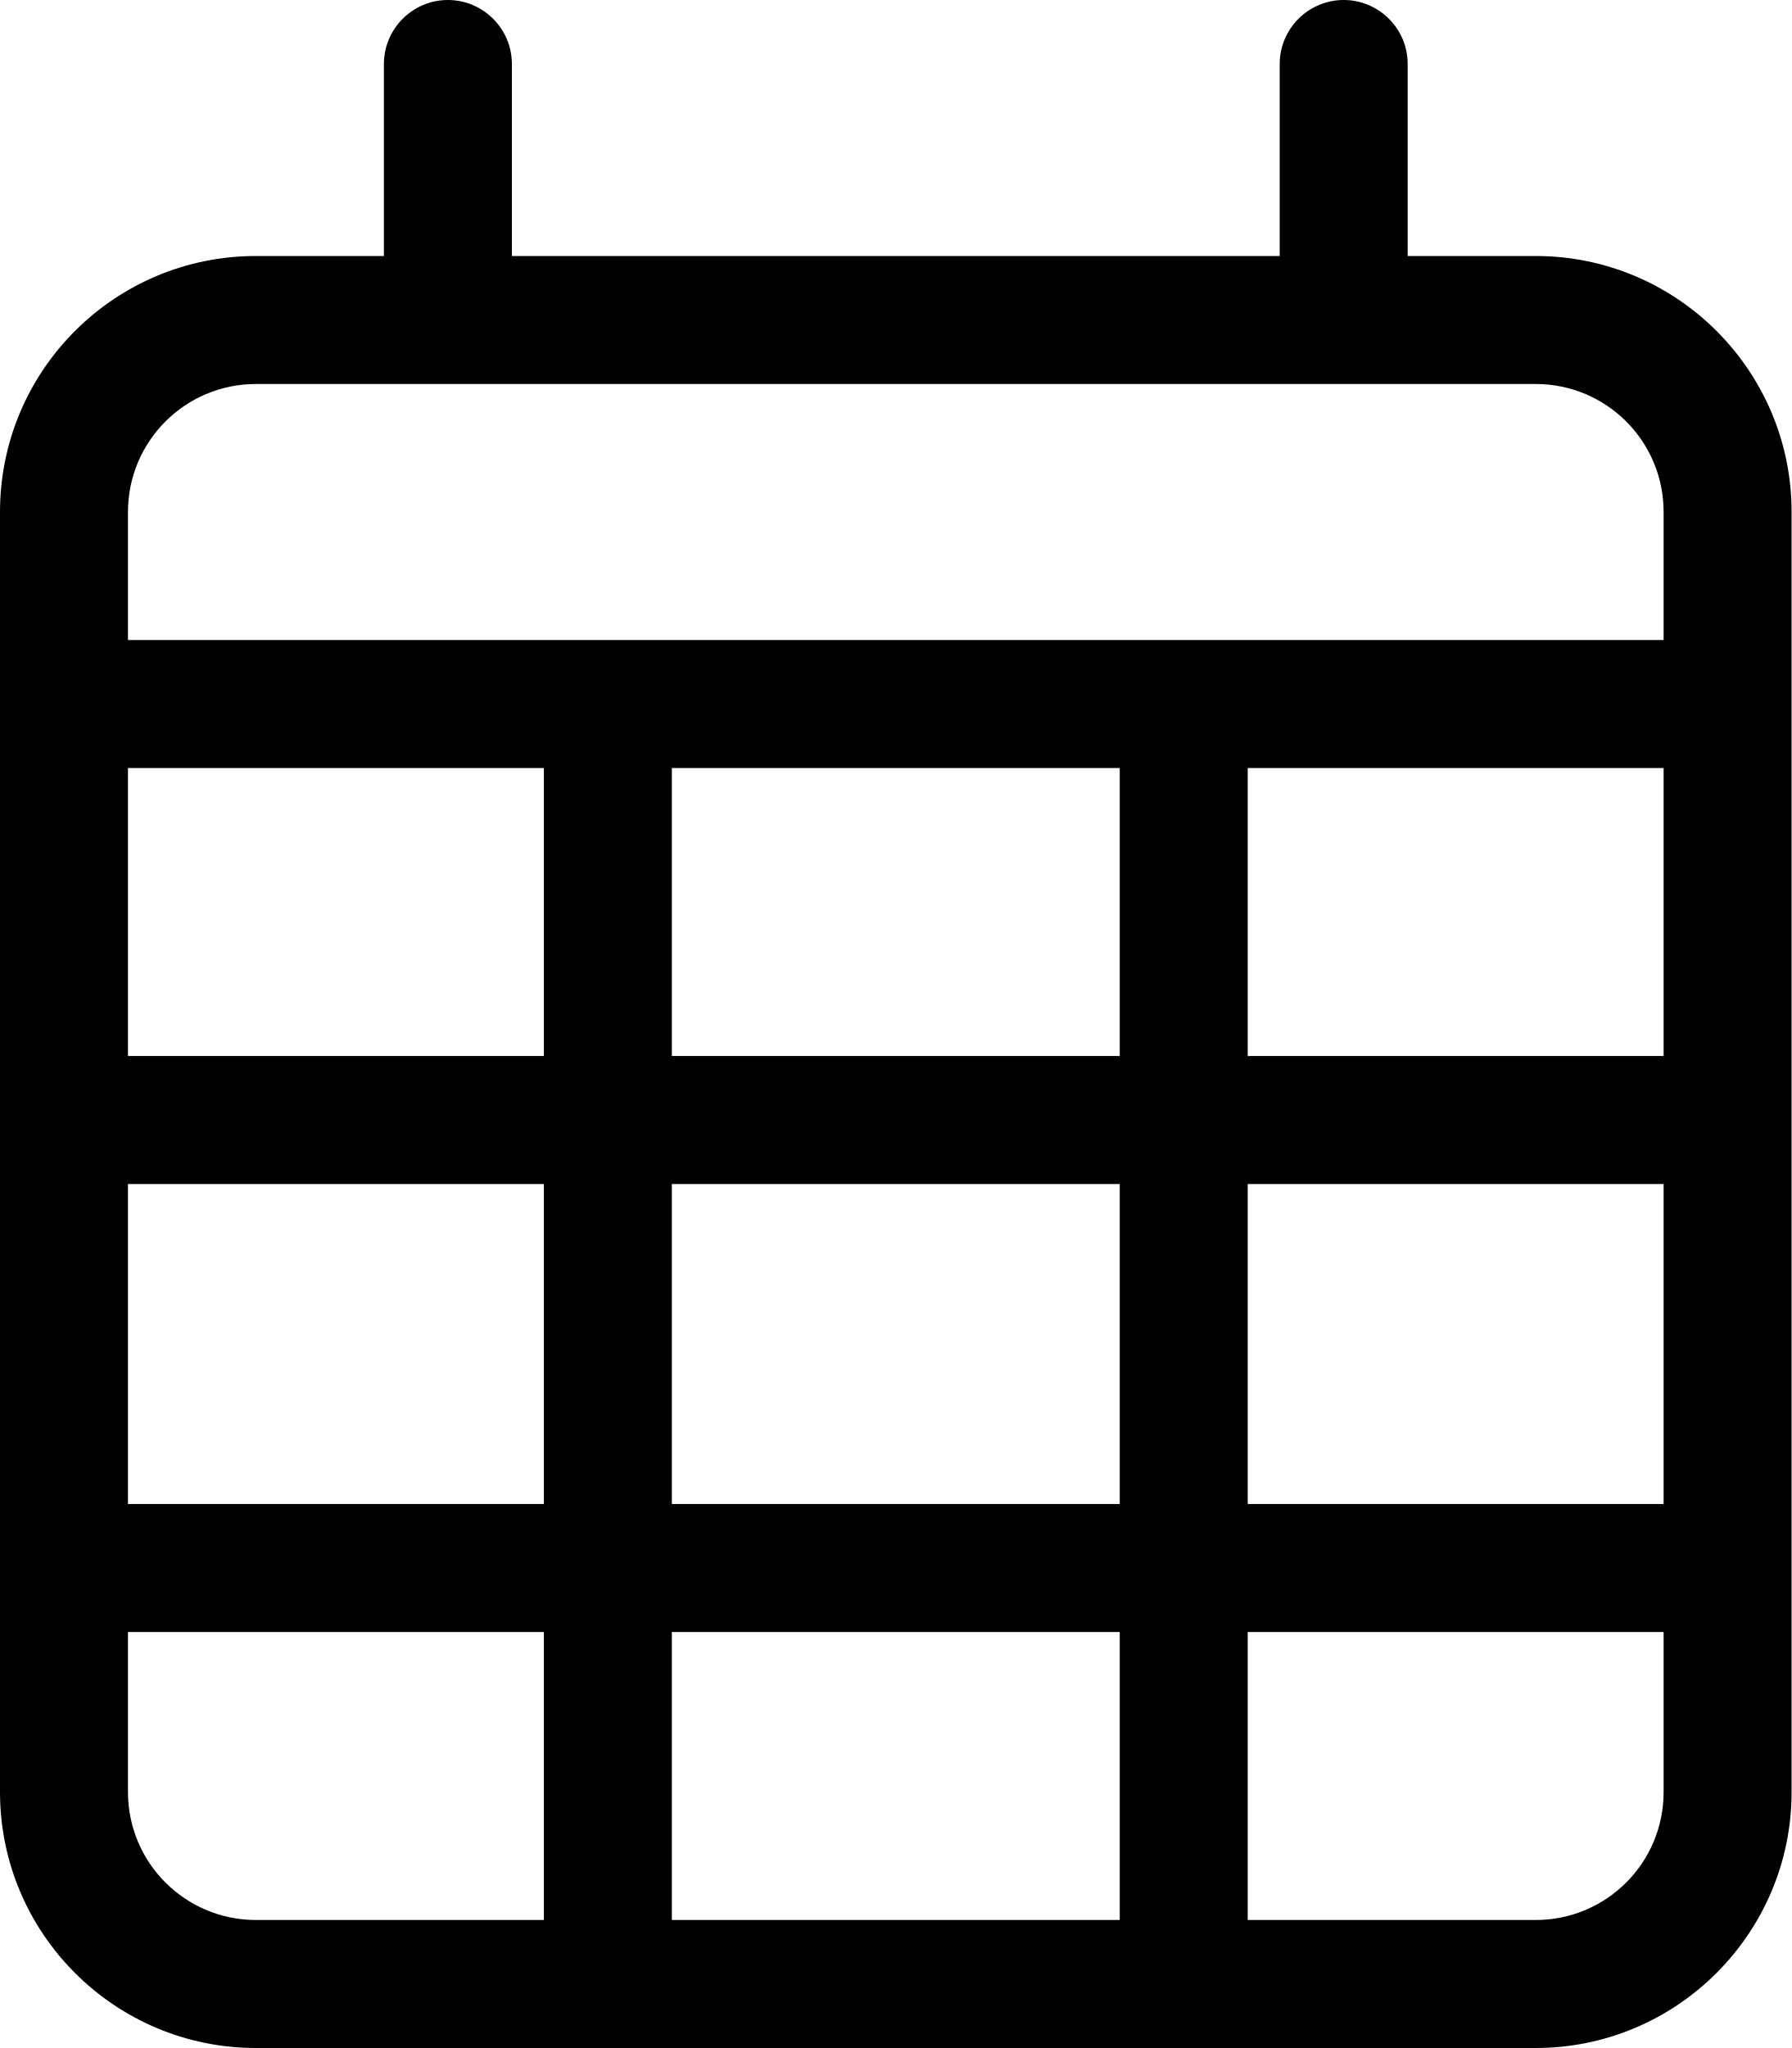
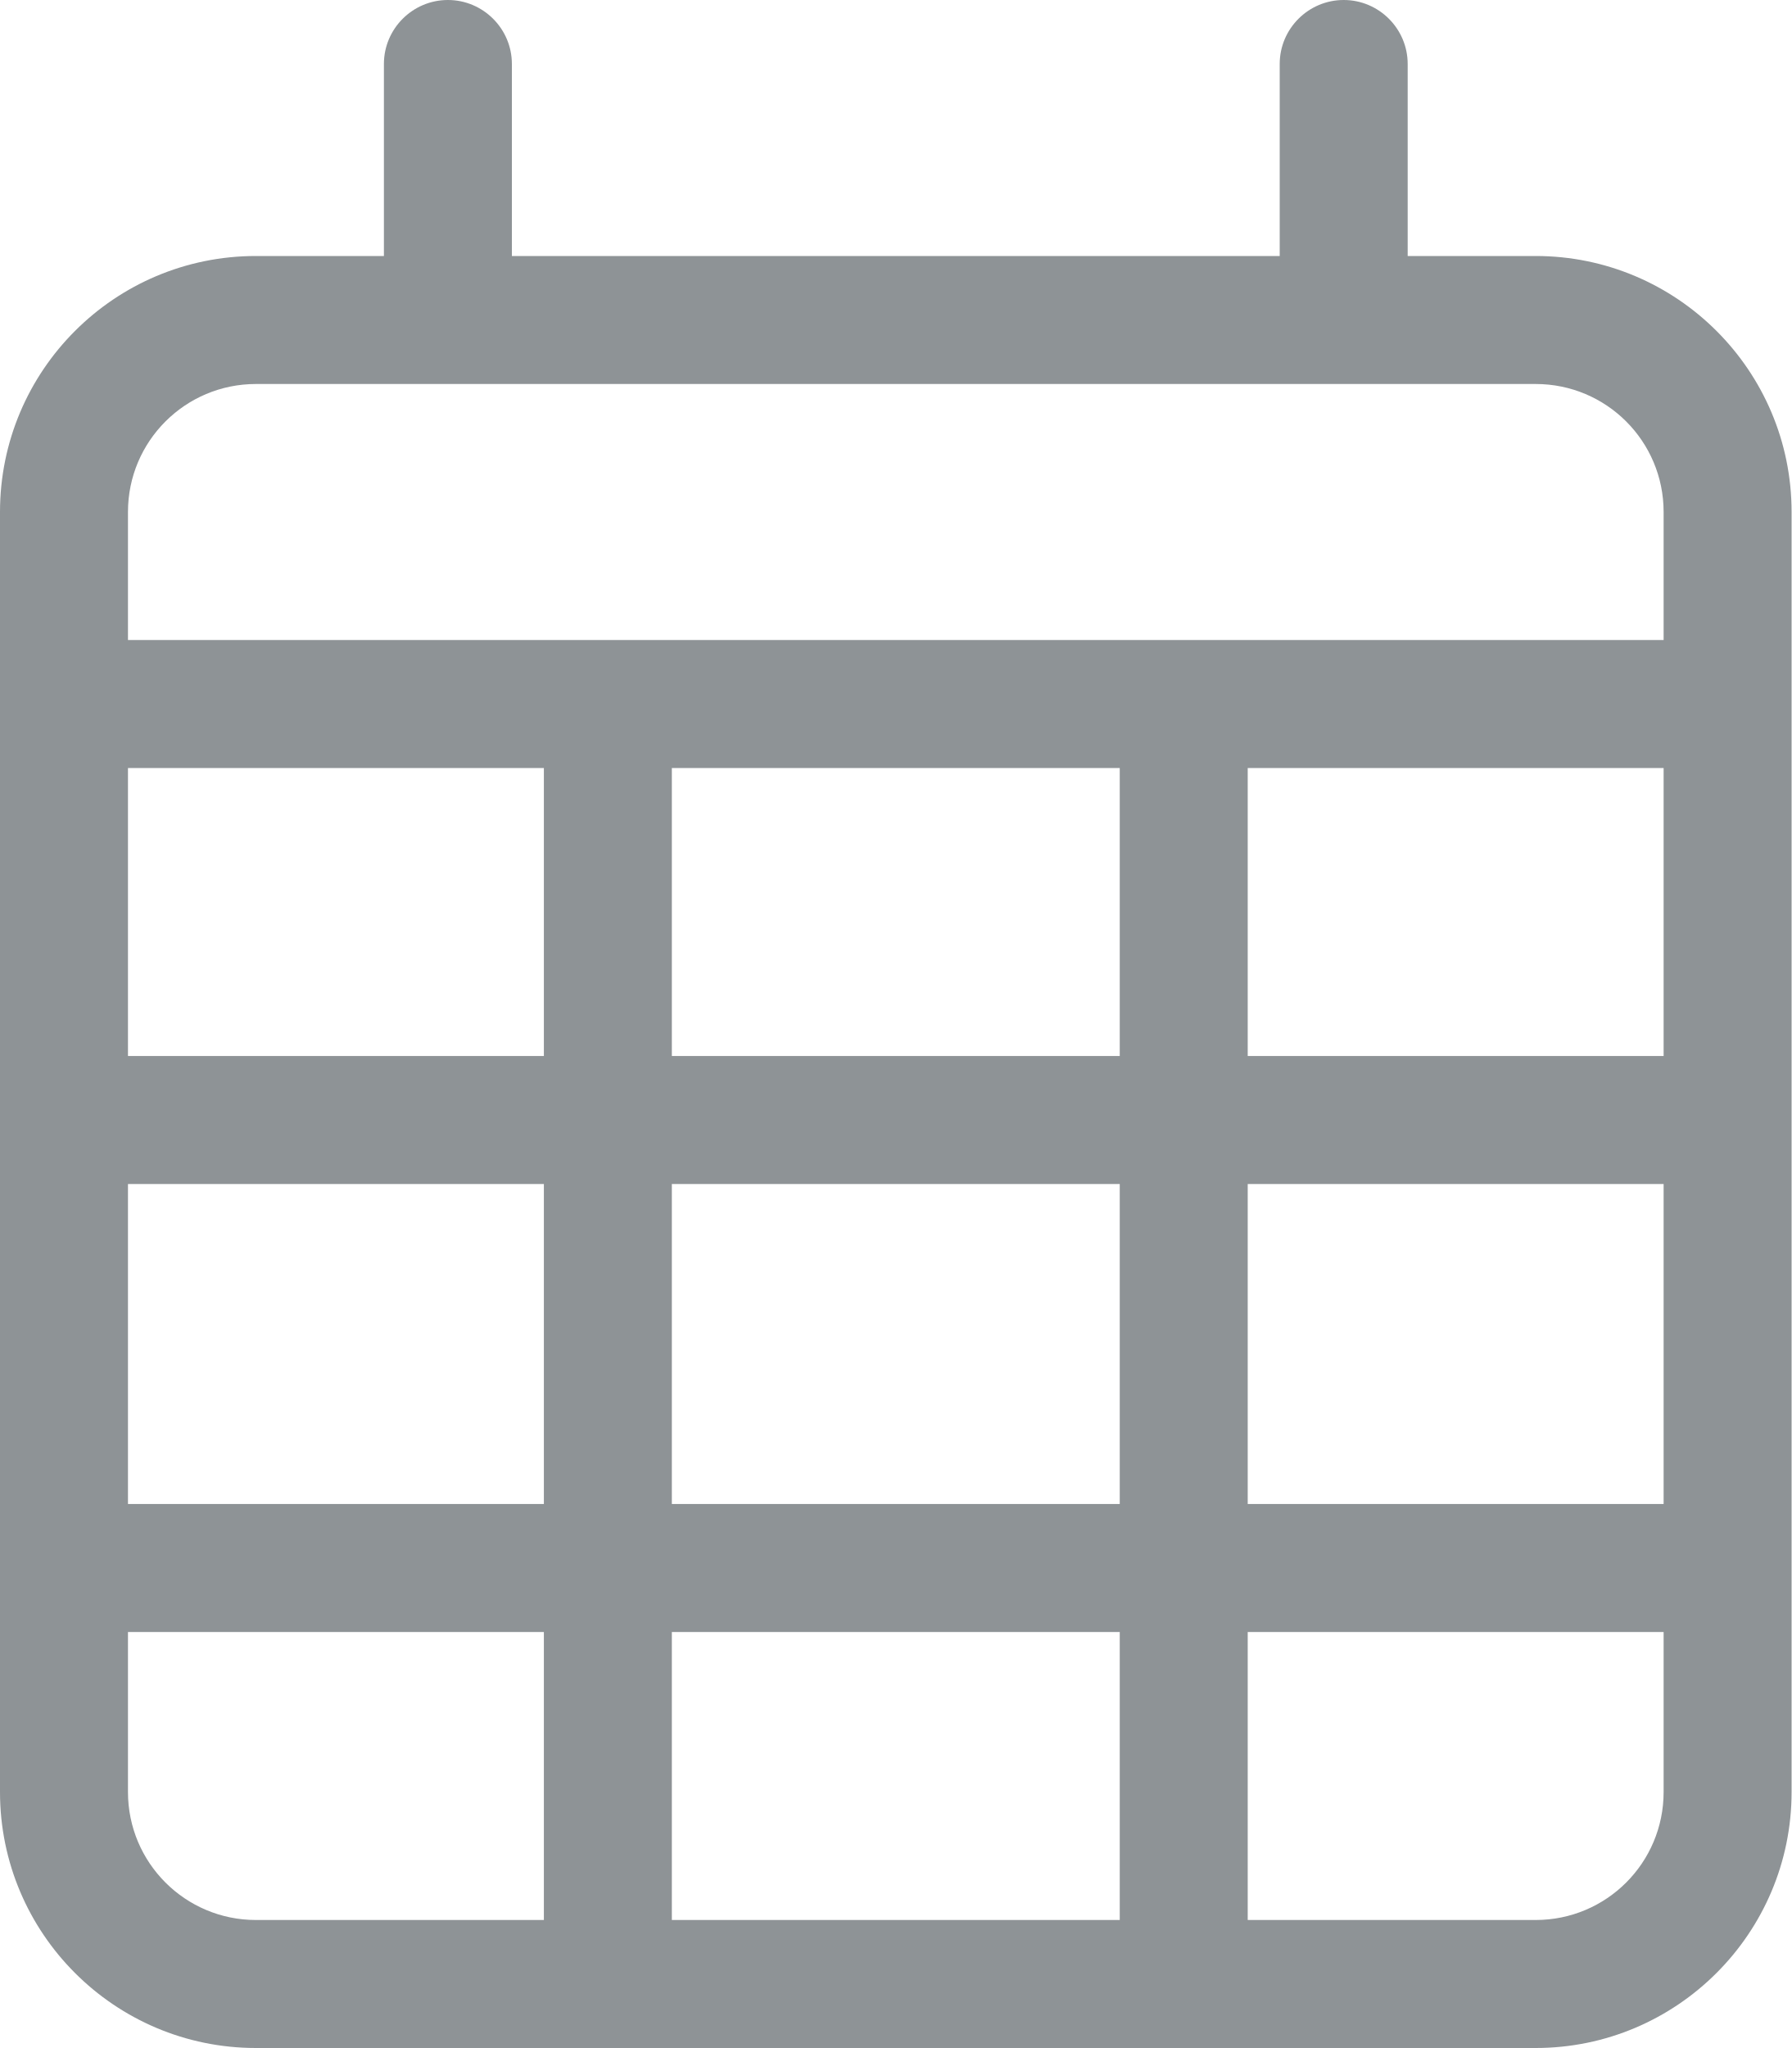
<svg xmlns="http://www.w3.org/2000/svg" aria-hidden="true" focusable="false" data-prefix="fal" data-icon="calendar-days" class="svg-inline--fa fa-calendar-days " role="img" viewBox="0 0 448 512">
-   <path fill="currentColor" d="M112 0C120.8 0 128 7.164 128 16V64H320V16C320 7.164 327.2 0 336 0C344.8 0 352 7.164 352 16V64H384C419.3 64 448 92.65 448 128V448C448 483.3 419.3 512 384 512H64C28.65 512 0 483.3 0 448V128C0 92.65 28.65 64 64 64H96V16C96 7.164 103.2 0 112 0zM416 192H312V264H416V192zM416 296H312V376H416V296zM416 408H312V480H384C401.7 480 416 465.7 416 448V408zM280 376V296H168V376H280zM168 480H280V408H168V480zM136 376V296H32V376H136zM32 408V448C32 465.7 46.33 480 64 480H136V408H32zM32 264H136V192H32V264zM168 264H280V192H168V264zM384 96H64C46.33 96 32 110.3 32 128V160H416V128C416 110.3 401.7 96 384 96z" />
+   <path fill="#8e9396" d="M112 0C120.8 0 128 7.164 128 16V64H320V16C320 7.164 327.2 0 336 0C344.8 0 352 7.164 352 16V64H384C419.3 64 448 92.65 448 128V448C448 483.3 419.3 512 384 512H64C28.65 512 0 483.3 0 448V128C0 92.65 28.65 64 64 64H96V16C96 7.164 103.2 0 112 0zM416 192H312V264H416V192zM416 296H312V376H416V296zM416 408H312V480H384C401.7 480 416 465.7 416 448V408zM280 376V296H168V376H280zM168 480H280V408H168V480zM136 376V296H32V376H136zM32 408V448C32 465.7 46.33 480 64 480H136V408H32zM32 264H136V192H32V264zM168 264H280V192H168V264zM384 96H64C46.33 96 32 110.3 32 128V160H416V128C416 110.3 401.7 96 384 96z" />
</svg>
